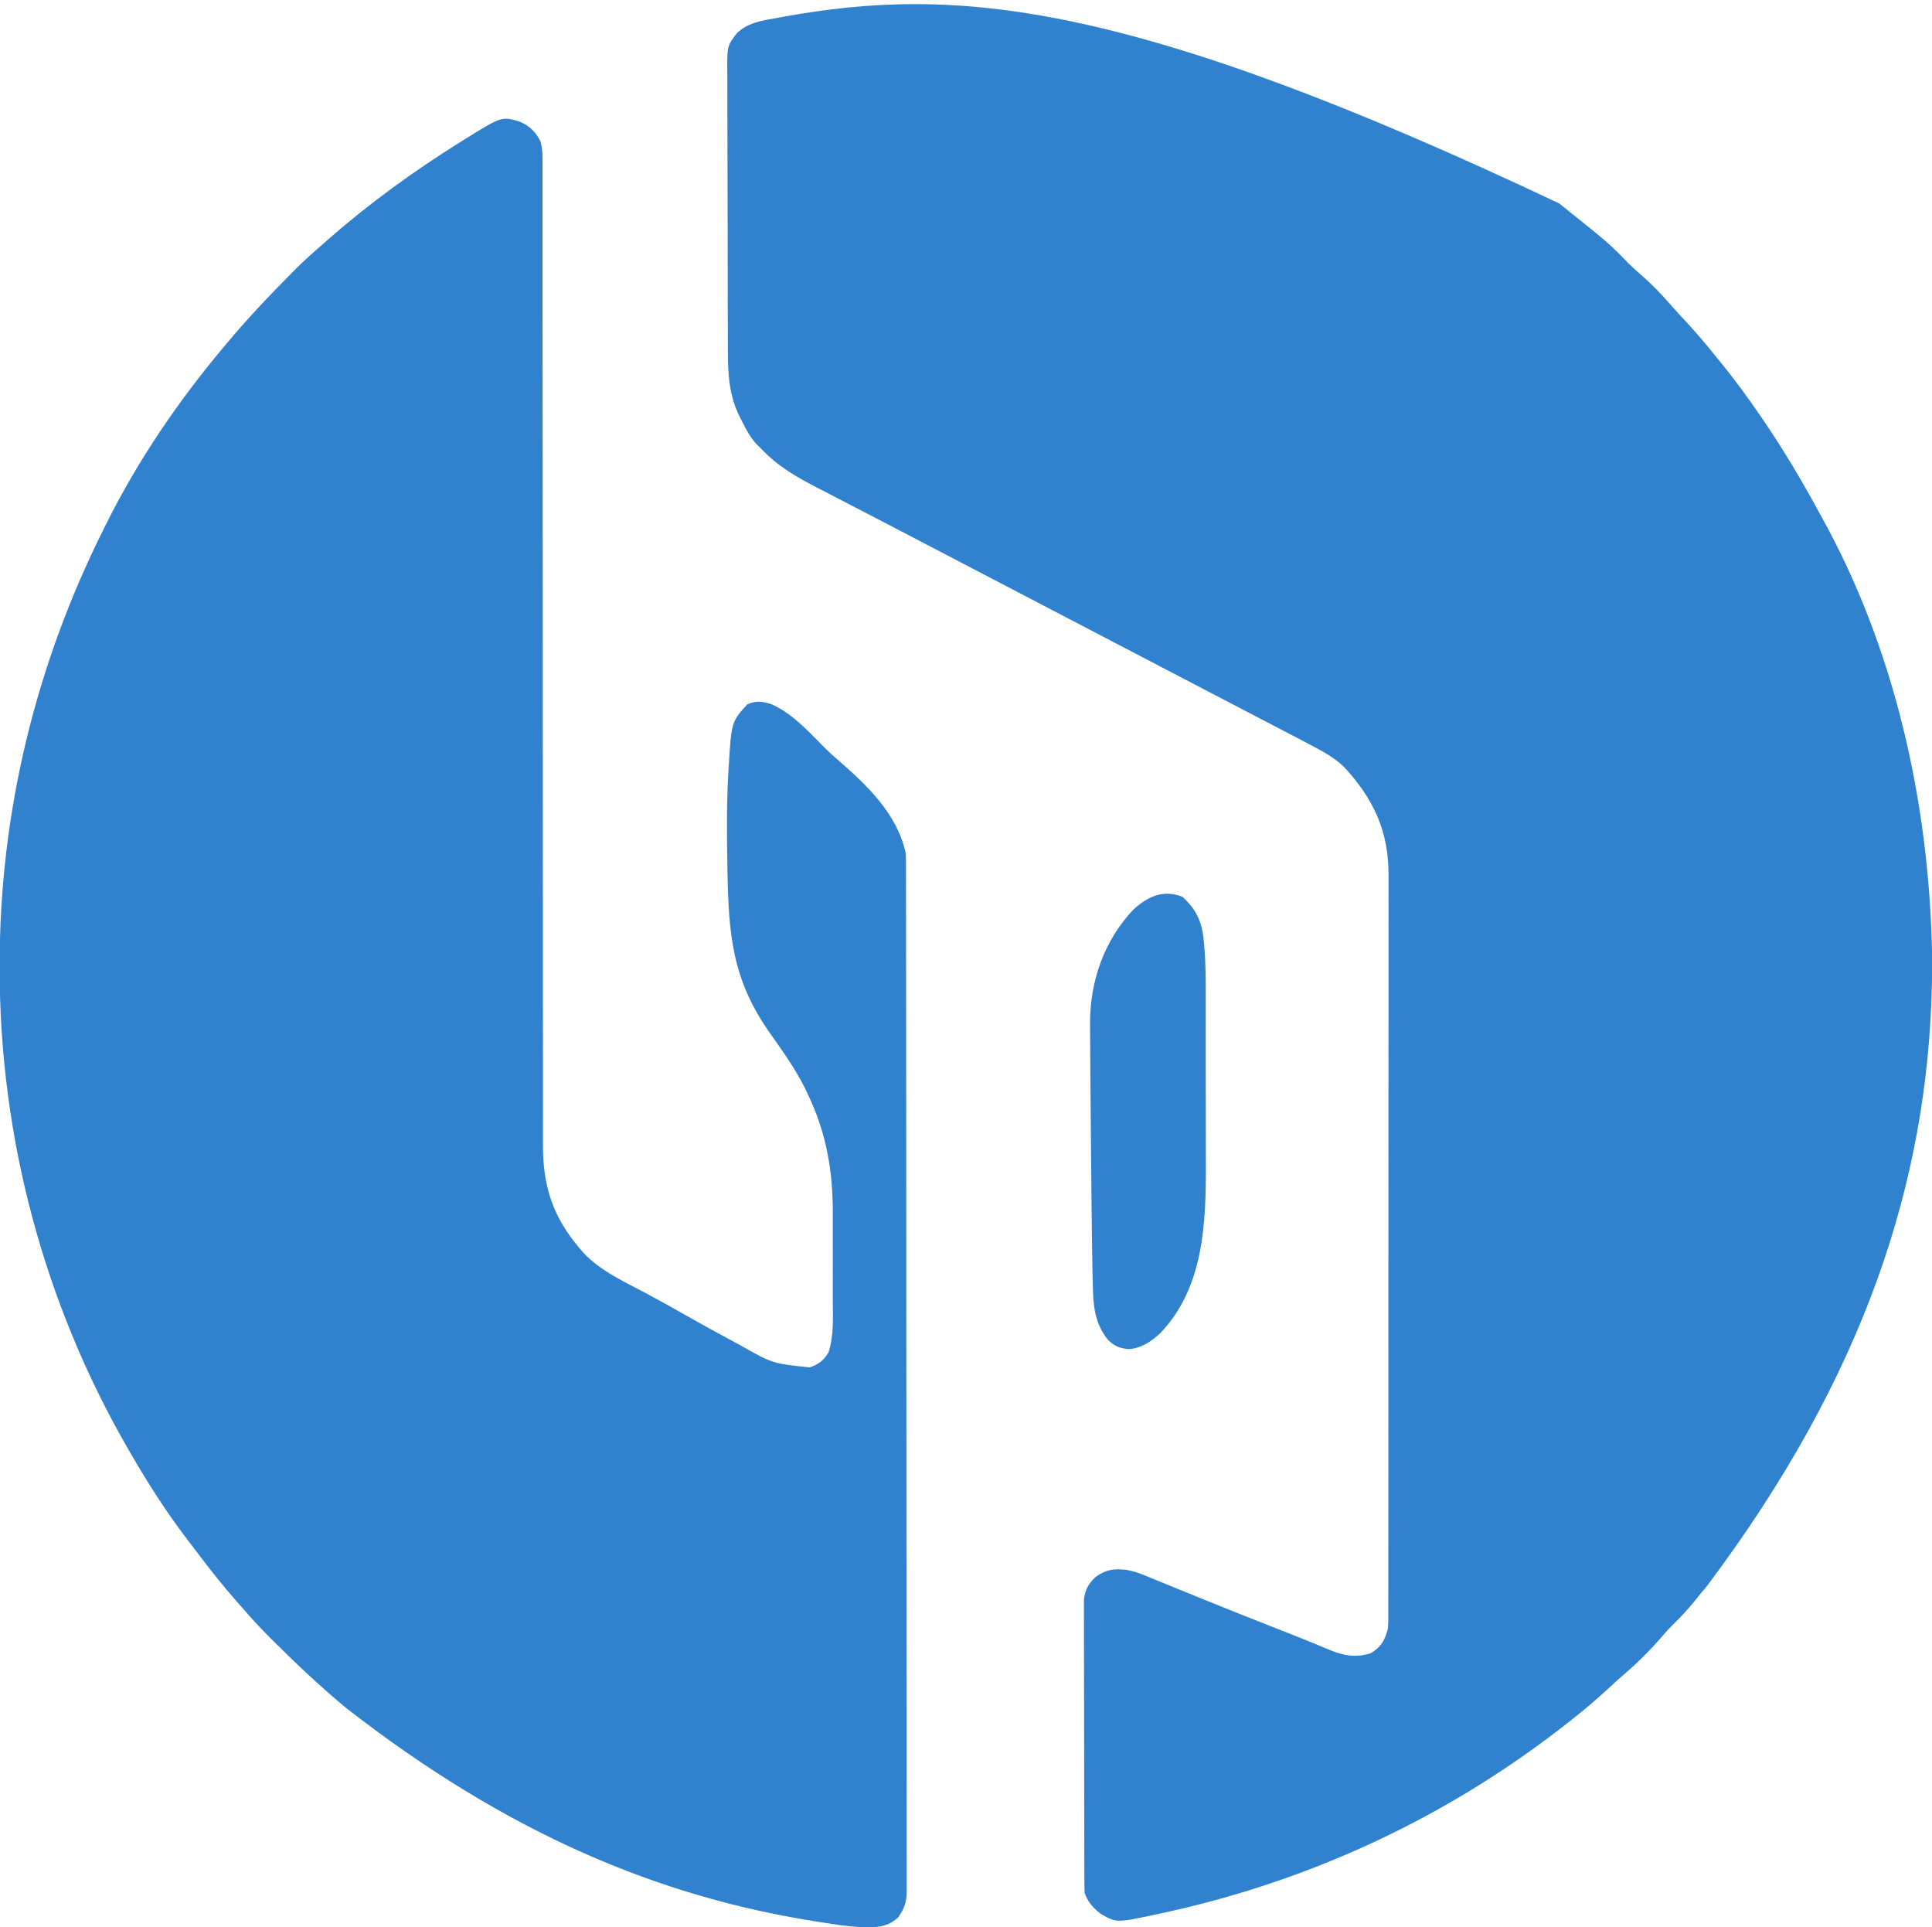
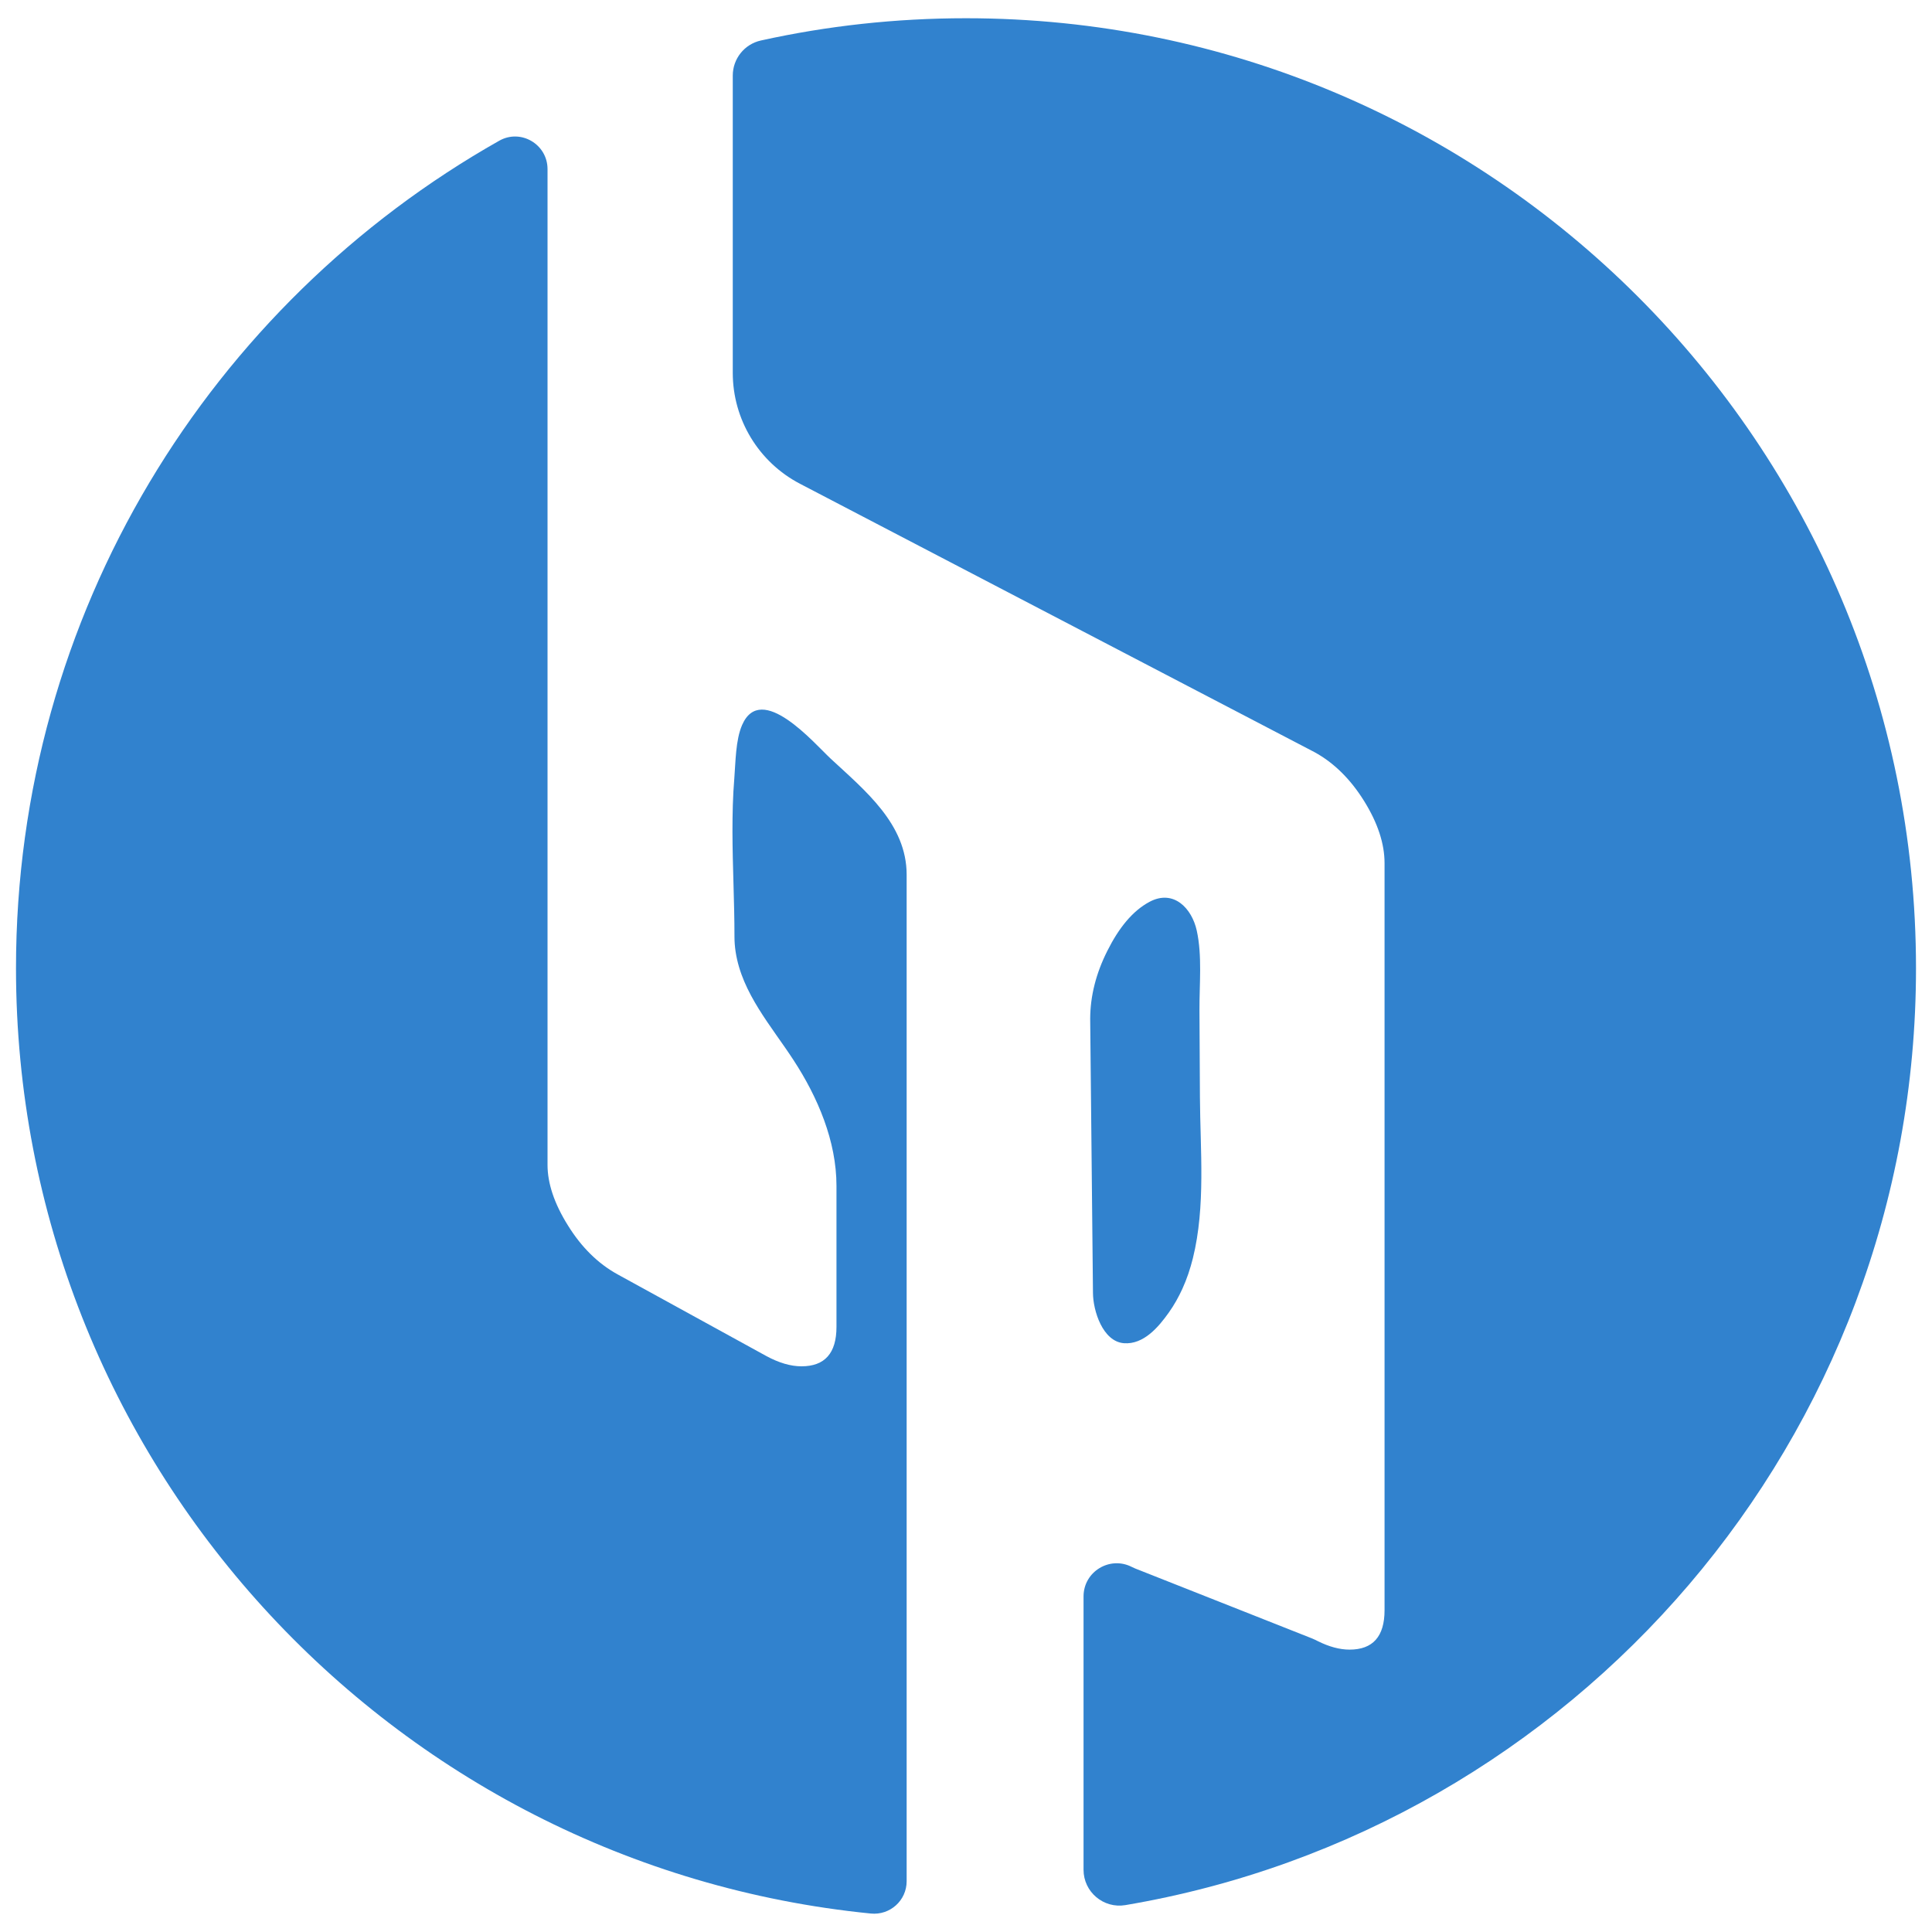
- <svg xmlns="http://www.w3.org/2000/svg" version="1.1" width="1026" height="1023">
-   <path d="M0 0 C0.618 0.493 1.236 0.986 1.873 1.495 C26.52 21.226 26.52 21.226 36.988 31.984 C38.943 33.943 40.963 35.76 43.062 37.562 C49.18 42.83 54.706 48.56 59.961 54.68 C62.035 57.04 64.165 59.339 66.31 61.635 C72.147 67.889 77.662 74.312 83 81 C83.933 82.141 84.866 83.282 85.801 84.422 C93.324 93.642 100.285 103.178 107 113 C107.511 113.747 108.022 114.494 108.548 115.264 C118.785 130.297 128.052 145.748 136.751 161.716 C137.559 163.192 138.371 164.666 139.19 166.136 C178.104 235.997 196.296 317.479 198 397 C198.044 398.943 198.044 398.943 198.09 400.926 C198.127 404.62 198.084 408.307 198 412 C197.982 412.908 197.964 413.816 197.946 414.751 C195.666 519.357 162.234 622.548 78.555 734.008 C76.103 736.879 73.734 739.803 71.375 742.75 C67.857 747.079 64.099 751.008 60.105 754.898 C58.196 756.804 56.434 758.758 54.688 760.812 C48.1 768.472 40.805 775.623 33.113 782.168 C30.944 784.049 28.836 785.989 26.732 787.942 C20.685 793.552 14.471 798.881 8 804 C7.353 804.514 6.706 805.029 6.039 805.559 C-58.015 856.356 -132.135 890.961 -212 908 C-212.891 908.192 -213.783 908.384 -214.701 908.582 C-235.009 912.897 -235.009 912.897 -243.141 908.344 C-247.251 905.374 -250.394 901.818 -252 897 C-252.098 894.883 -252.135 892.763 -252.14 890.643 C-252.143 889.996 -252.146 889.348 -252.149 888.681 C-252.158 886.507 -252.16 884.333 -252.161 882.159 C-252.166 880.602 -252.171 879.045 -252.176 877.487 C-252.189 873.254 -252.196 869.02 -252.2 864.787 C-252.203 862.142 -252.207 859.497 -252.212 856.852 C-252.225 848.577 -252.235 840.302 -252.239 832.027 C-252.243 822.475 -252.261 812.922 -252.29 803.369 C-252.312 795.986 -252.322 788.602 -252.323 781.219 C-252.324 776.809 -252.33 772.399 -252.348 767.989 C-252.364 763.84 -252.366 759.691 -252.358 755.542 C-252.357 754.02 -252.361 752.499 -252.371 750.978 C-252.384 748.897 -252.378 746.818 -252.367 744.738 C-252.369 743.575 -252.37 742.411 -252.372 741.213 C-251.771 736.022 -249.89 732.87 -246.188 729.25 C-240.5 725.235 -236.479 724.771 -229.754 725.518 C-225.109 726.331 -220.933 728.064 -216.598 729.875 C-215.618 730.272 -214.639 730.668 -213.629 731.077 C-210.435 732.373 -207.249 733.686 -204.062 735 C-201.836 735.907 -199.609 736.812 -197.381 737.716 C-193.964 739.102 -190.547 740.49 -187.133 741.882 C-175.936 746.448 -164.691 750.889 -153.438 755.312 C-150.061 756.64 -146.684 757.969 -143.309 759.301 C-142.527 759.609 -141.745 759.917 -140.94 760.234 C-134.732 762.69 -128.558 765.224 -122.406 767.815 C-114.755 771.009 -108.259 772.327 -100.188 769.812 C-94.657 766.668 -92.666 763.004 -91 757 C-90.702 753.544 -90.702 753.544 -90.746 749.814 C-90.742 749.11 -90.739 748.406 -90.736 747.681 C-90.728 745.322 -90.733 742.963 -90.739 740.604 C-90.736 738.896 -90.732 737.187 -90.728 735.479 C-90.717 730.784 -90.72 726.089 -90.724 721.394 C-90.726 716.331 -90.717 711.267 -90.71 706.203 C-90.697 696.282 -90.695 686.361 -90.698 676.439 C-90.699 668.374 -90.698 660.308 -90.693 652.242 C-90.693 650.521 -90.693 650.521 -90.692 648.765 C-90.69 646.434 -90.689 644.103 -90.688 641.772 C-90.677 619.901 -90.679 598.029 -90.685 576.158 C-90.691 556.156 -90.679 536.154 -90.66 516.152 C-90.641 495.612 -90.633 475.073 -90.636 454.534 C-90.638 443.003 -90.636 431.472 -90.622 419.942 C-90.61 410.123 -90.608 400.304 -90.62 390.484 C-90.626 385.476 -90.627 380.469 -90.615 375.461 C-90.605 370.871 -90.608 366.282 -90.622 361.692 C-90.624 360.037 -90.622 358.381 -90.614 356.726 C-90.509 333.428 -98.444 316.338 -114.188 299.25 C-119.742 293.942 -126.249 290.519 -133 287 C-134.736 286.085 -136.471 285.169 -138.207 284.254 C-143.122 281.672 -148.049 279.116 -152.98 276.564 C-157.826 274.054 -162.663 271.526 -167.5 269 C-169.417 268 -171.333 267 -173.25 266 C-322.75 188 -322.75 188 -325.624 186.5 C-327.544 185.499 -329.464 184.497 -331.384 183.496 C-336.126 181.022 -340.868 178.547 -345.609 176.07 C-347.49 175.089 -349.37 174.107 -351.25 173.125 C-352.188 172.635 -353.125 172.145 -354.092 171.641 C-360.422 168.337 -366.764 165.056 -373.11 161.784 C-377.657 159.435 -382.195 157.069 -386.731 154.701 C-388.865 153.59 -391.003 152.486 -393.144 151.389 C-404.826 145.398 -414.988 139.664 -424 130 C-424.583 129.446 -425.165 128.891 -425.766 128.32 C-429.489 124.538 -431.783 119.93 -434.188 115.25 C-434.521 114.607 -434.855 113.963 -435.198 113.3 C-440.792 101.925 -441.449 90.904 -441.436 78.462 C-441.445 76.712 -441.455 74.961 -441.466 73.211 C-441.493 68.486 -441.5 63.761 -441.502 59.036 C-441.504 56.079 -441.51 53.123 -441.518 50.166 C-441.546 39.84 -441.558 29.514 -441.556 19.188 C-441.554 9.579 -441.586 -0.029 -441.633 -9.638 C-441.672 -17.906 -441.688 -26.175 -441.687 -34.444 C-441.686 -39.374 -441.694 -44.304 -441.726 -49.235 C-441.755 -53.869 -441.755 -58.503 -441.734 -63.137 C-441.73 -64.833 -441.737 -66.529 -441.756 -68.225 C-441.91 -83.649 -441.91 -83.649 -436.642 -90.404 C-430.793 -96.089 -423.004 -97.121 -415.25 -98.5 C-414.12 -98.708 -412.991 -98.916 -411.827 -99.13 C-321.011 -115.489 -229.497 -108.557 0 0 Z " fill="#3182ce" transform="translate(828,108)" />
-   <path d="M0 0 C5.1 2.196 8.312 5.397 10.836 10.336 C12.105 14.639 11.973 18.895 11.961 23.345 C11.962 24.27 11.963 25.195 11.965 26.149 C11.968 29.273 11.964 32.396 11.961 35.52 C11.961 37.773 11.963 40.027 11.965 42.28 C11.968 47.191 11.968 52.102 11.965 57.013 C11.962 64.316 11.963 71.619 11.967 78.922 C11.972 90.457 11.974 101.991 11.974 113.525 C11.974 131.844 11.986 150.163 12.002 168.481 C12.005 172.38 12.008 176.278 12.011 180.177 C12.015 184.91 12.019 189.644 12.023 194.377 C12.038 212.233 12.052 230.089 12.064 247.945 C12.065 248.761 12.065 249.577 12.066 250.418 C12.084 276.865 12.088 303.312 12.086 329.76 C12.085 356.954 12.1 384.149 12.134 411.343 C12.139 415.186 12.144 419.03 12.148 422.873 C12.149 423.629 12.15 424.386 12.151 425.165 C12.165 437.324 12.161 449.483 12.151 461.642 C12.14 473.872 12.148 486.102 12.174 498.333 C12.188 504.955 12.193 511.577 12.176 518.2 C12.161 524.268 12.169 530.336 12.195 536.404 C12.201 538.594 12.198 540.784 12.185 542.974 C12.071 564.809 17.285 581.439 31.836 598.336 C32.417 599.013 32.999 599.689 33.598 600.387 C42.756 610.274 55.635 615.919 67.353 622.21 C74.318 625.952 81.219 629.791 88.086 633.711 C96.913 638.738 105.818 643.606 114.773 648.398 C115.669 648.878 115.669 648.878 116.582 649.368 C134.153 659.315 134.153 659.315 153.836 661.336 C158.584 659.725 161.267 657.649 163.836 653.336 C166.743 644.384 166.127 634.715 166.102 625.422 C166.103 623.681 166.105 621.94 166.107 620.199 C166.11 616.559 166.106 612.92 166.097 609.281 C166.085 604.662 166.092 600.043 166.104 595.424 C166.111 591.829 166.109 588.234 166.104 584.639 C166.102 582.939 166.104 581.238 166.109 579.538 C166.157 556.964 162.672 536.807 152.836 516.336 C152.286 515.169 151.735 514.003 151.168 512.801 C145.972 502.444 139.295 493.193 132.625 483.742 C112.449 455.102 110.762 431.067 110.148 397.023 C110.125 395.723 110.101 394.423 110.077 393.084 C109.804 377.143 109.704 361.256 110.648 345.336 C110.689 344.625 110.73 343.914 110.773 343.181 C112.256 318.596 112.256 318.596 120.648 309.336 C125.233 307.24 128.944 307.694 133.566 309.262 C142.521 313.272 149.003 319.489 155.836 326.336 C156.674 327.171 157.512 328.007 158.375 328.867 C159.774 330.271 161.165 331.682 162.543 333.105 C164.494 335.003 166.482 336.783 168.539 338.562 C184.233 352.21 200.193 367.223 204.836 388.336 C204.923 389.689 204.963 391.046 204.965 392.403 C204.968 393.21 204.971 394.017 204.975 394.848 C204.973 395.731 204.972 396.614 204.97 397.523 C204.973 398.468 204.975 399.412 204.977 400.386 C204.984 403.575 204.984 406.764 204.983 409.954 C204.986 412.254 204.99 414.554 204.994 416.854 C205.004 423.194 205.008 429.533 205.011 435.873 C205.014 442.001 205.022 448.13 205.03 454.259 C205.051 470.681 205.061 487.103 205.07 503.526 C205.075 511.292 205.08 519.059 205.085 526.826 C205.103 553.405 205.118 579.985 205.125 606.564 C205.126 608.233 205.126 609.902 205.127 611.57 C205.127 612.398 205.127 613.225 205.127 614.078 C205.129 618.271 205.13 622.464 205.131 626.656 C205.131 627.489 205.132 628.321 205.132 629.178 C205.14 656.166 205.163 683.155 205.196 710.143 C205.23 738.669 205.25 767.194 205.253 795.72 C205.253 798.85 205.254 801.98 205.254 805.11 C205.255 805.881 205.255 806.651 205.255 807.446 C205.257 819.859 205.273 832.273 205.293 844.686 C205.313 857.158 205.319 869.63 205.309 882.102 C205.305 888.861 205.307 895.621 205.326 902.38 C205.344 908.564 205.343 914.747 205.327 920.931 C205.325 923.172 205.329 925.413 205.341 927.654 C205.356 930.693 205.347 933.732 205.331 936.771 C205.341 937.647 205.351 938.523 205.362 939.425 C205.296 945.217 204.165 948.567 200.836 953.336 C194.502 959.206 188.124 958.674 179.948 958.44 C173.8 958.137 167.723 957.16 161.648 956.211 C160.916 956.1 160.184 955.988 159.429 955.873 C73.506 942.774 -7.29 908.369 -92.164 842.336 C-93.058 841.59 -93.058 841.59 -93.971 840.83 C-106.946 829.975 -119.18 818.396 -131.164 806.461 C-131.953 805.676 -132.742 804.892 -133.555 804.084 C-138.298 799.328 -142.791 794.43 -147.164 789.336 C-148.186 788.179 -149.209 787.024 -150.234 785.871 C-157.756 777.347 -164.775 768.532 -171.586 759.433 C-173.107 757.412 -174.646 755.407 -176.191 753.406 C-187.65 738.494 -197.759 722.613 -207.164 706.336 C-207.721 705.377 -207.721 705.377 -208.289 704.398 C-253.008 626.913 -276.469 538.518 -276.352 449.086 C-276.351 448.222 -276.35 447.357 -276.35 446.467 C-276.199 366.189 -257.064 288.053 -221.164 216.336 C-220.689 215.378 -220.214 214.419 -219.724 213.432 C-202.87 179.592 -181.469 148.253 -157.164 119.336 C-156.733 118.82 -156.303 118.305 -155.859 117.773 C-144.918 104.701 -133.25 92.352 -121.227 80.273 C-120.541 79.583 -119.856 78.893 -119.15 78.182 C-114.65 73.697 -109.98 69.477 -105.164 65.336 C-103.973 64.29 -102.783 63.243 -101.594 62.195 C-79.65 42.956 -56.089 25.976 -31.352 10.523 C-30.492 9.984 -29.632 9.444 -28.747 8.888 C-9.619 -2.952 -9.619 -2.952 0 0 Z " fill="#3182ce" transform="translate(276.1641,64.66406)" />
-   <path d="M0 0 C7.075 6.242 10.348 13.031 11.294 22.389 C11.373 23.151 11.453 23.912 11.535 24.697 C12.652 36.913 12.436 49.215 12.427 61.471 C12.425 64.415 12.43 67.359 12.435 70.303 C12.446 77.264 12.447 84.224 12.441 91.185 C12.435 98.301 12.447 105.417 12.468 112.534 C12.486 118.703 12.492 124.873 12.489 131.043 C12.487 134.701 12.489 138.36 12.503 142.018 C12.614 173.513 11.378 207.822 -11.875 231.875 C-16.889 236.349 -21.5 239.568 -28.312 240.188 C-33.081 239.769 -36.074 238.707 -39.477 235.246 C-46.457 226.736 -47.339 217.055 -47.527 206.371 C-47.56 205.1 -47.592 203.828 -47.625 202.518 C-47.735 197.971 -47.807 193.423 -47.875 188.875 C-47.888 187.991 -47.902 187.107 -47.916 186.196 C-48.134 171.553 -48.277 156.91 -48.407 142.266 C-48.448 137.837 -48.492 133.408 -48.536 128.979 C-48.668 115.611 -48.782 102.243 -48.875 88.875 C-48.881 88.024 -48.887 87.173 -48.894 86.296 C-48.926 81.787 -48.952 77.279 -48.966 72.77 C-48.972 70.893 -48.984 69.016 -48.996 67.139 C-49.023 44.812 -41.567 23.271 -25.996 6.82 C-18.399 -0.147 -10.142 -3.969 0 0 Z " fill="#3182ce" transform="translate(627.875,476.125)" />
+ <svg xmlns="http://www.w3.org/2000/svg" version="1.1" id="Layer_1" x="0px" y="0px" viewBox="0 0 250 250" style="enable-background:new 0 0 250 250;" xml:space="preserve">
+   <style type="text/css">
+ 	.st0{fill:#3182CE;}
+ </style>
+   <g>
+     <path class="st0" d="M145.43,173.81c2.56,0.2,4.5-2.11,5.83-3.99c0.68-0.96,1.25-1.98,1.74-3.05c0.58-1.27,1.02-2.6,1.36-3.96   c1.66-6.71,0.95-14,0.91-20.85c-0.02-3.74-0.04-7.48-0.06-11.22c-0.02-3.33,0.37-7.07-0.35-10.32c-0.63-2.88-2.99-5.38-6.1-3.73   c-2.22,1.18-3.99,3.4-5.46,6.33c-1.48,2.93-2.22,5.87-2.23,8.81c0,0,0.36,35.47,0.36,35.47   C141.44,169.59,142.68,173.59,145.43,173.81z" />
+     <path class="st0" d="M117.32,176.75v-51.08v-12.48c0-6.56-5.38-10.89-9.82-15.01c-2.16-2.01-8.99-10.03-11.47-4.37   c-0.85,1.95-0.84,4.81-1.01,6.9c-0.19,2.29-0.24,4.59-0.24,6.89c0.01,4.54,0.26,9.07,0.26,13.61c0,0.65,0.05,1.31,0.15,1.95   c0.82,5.37,4.64,9.63,7.5,14.03c3.12,4.78,5.55,10.46,5.55,16.26c0,6.08,0,12.17,0,18.25c0,3.4-1.51,5.1-4.53,5.1   c-1.39,0-2.9-0.44-4.53-1.32L79.91,164.9c-2.52-1.39-4.66-3.49-6.42-6.33c-1.77-2.83-2.64-5.45-2.64-7.84v-38.67v-58V21.88   c0-3.21-3.46-5.25-6.25-3.67C27.26,39.31,2.07,79.36,2.07,125.29c0,63.73,48.5,116.14,110.61,122.32c2.48,0.25,4.64-1.68,4.64-4.18   c0-0.02,0-0.04,0-0.06V176.75z" />
+     <path class="st0" d="M247.93,125.29C247.93,57.4,192.89,2.36,125,2.36c-9.11,0-18,0.99-26.54,2.88c-2.13,0.47-3.64,2.36-3.64,4.54   v38.47c0,6.03,3.35,11.56,8.7,14.35l66.58,34.73c2.52,1.38,4.66,3.5,6.42,6.33c1.76,2.83,2.64,5.51,2.64,8.03v96.67   c0,3.4-1.51,5.1-4.53,5.1c-1.27,0-2.65-0.37-4.13-1.11c-0.27-0.14-0.55-0.27-0.83-0.38l-22.78-9.01c-0.16-0.07-0.32-0.14-0.48-0.22   c-2.81-1.41-6.2,0.62-6.2,3.84v35.37l0,0c0,2.87,2.59,5.05,5.42,4.57C203.7,236.69,247.93,186.16,247.93,125.29z" />
+   </g>
</svg>
